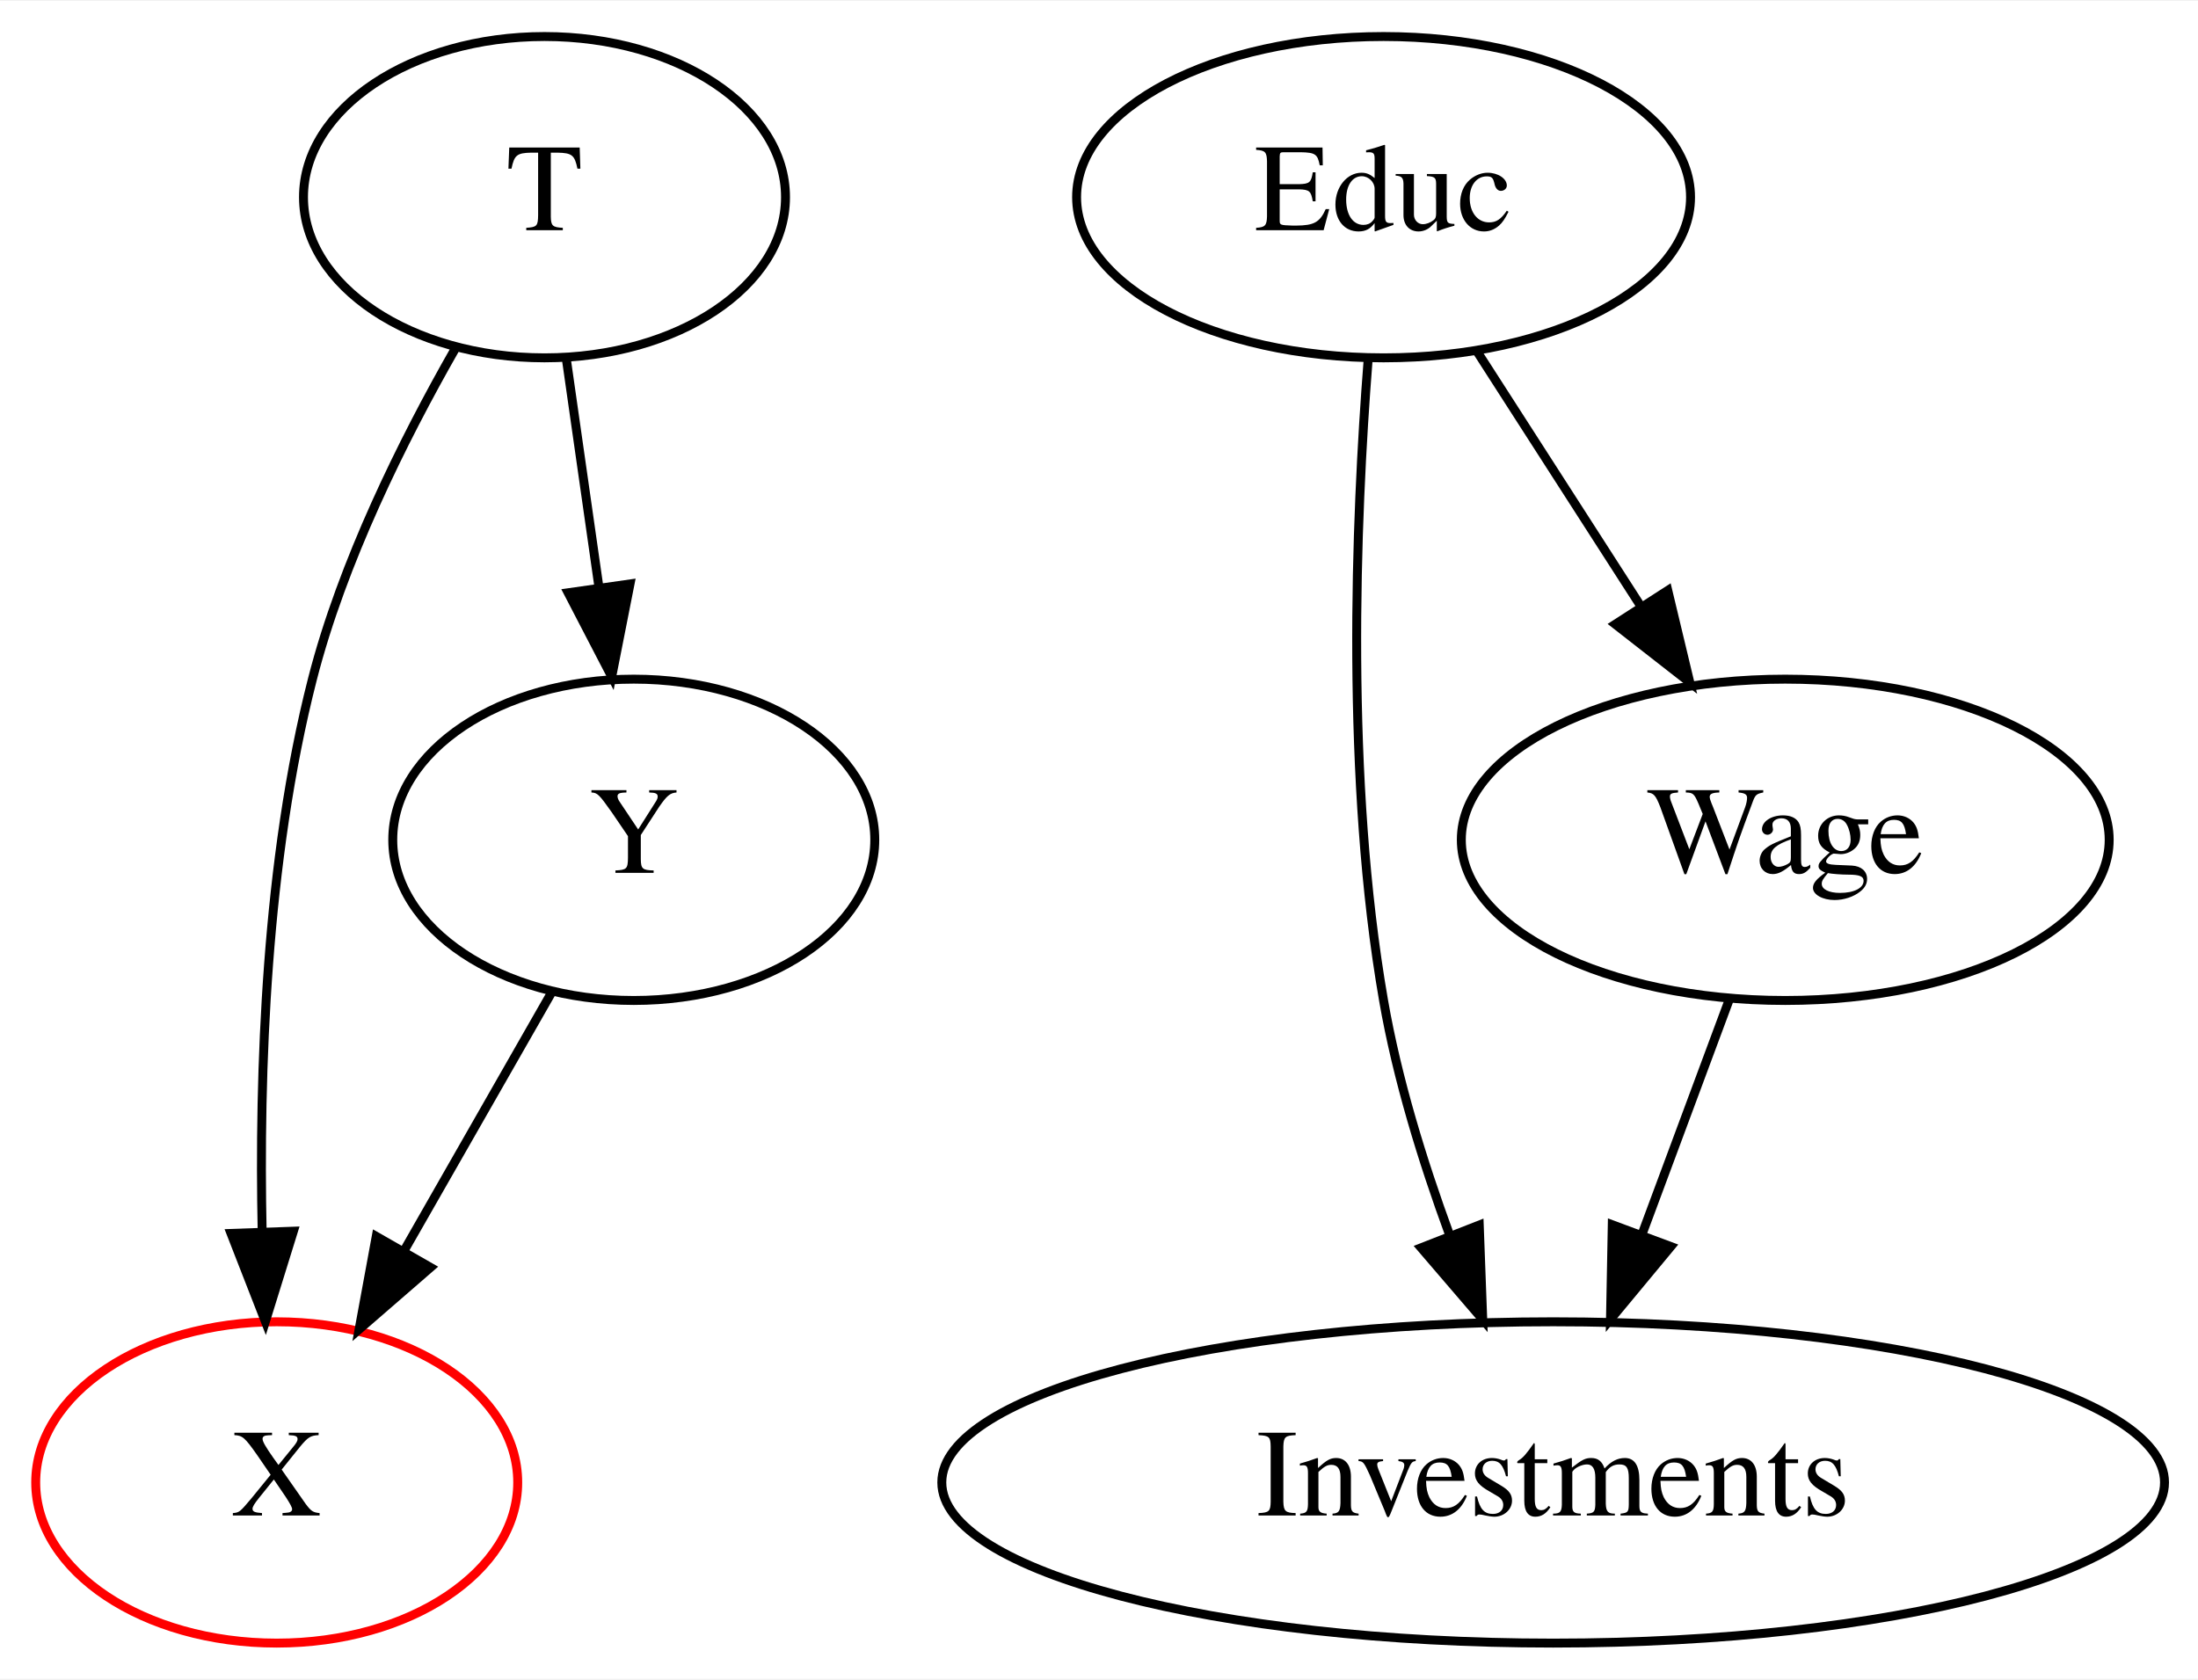
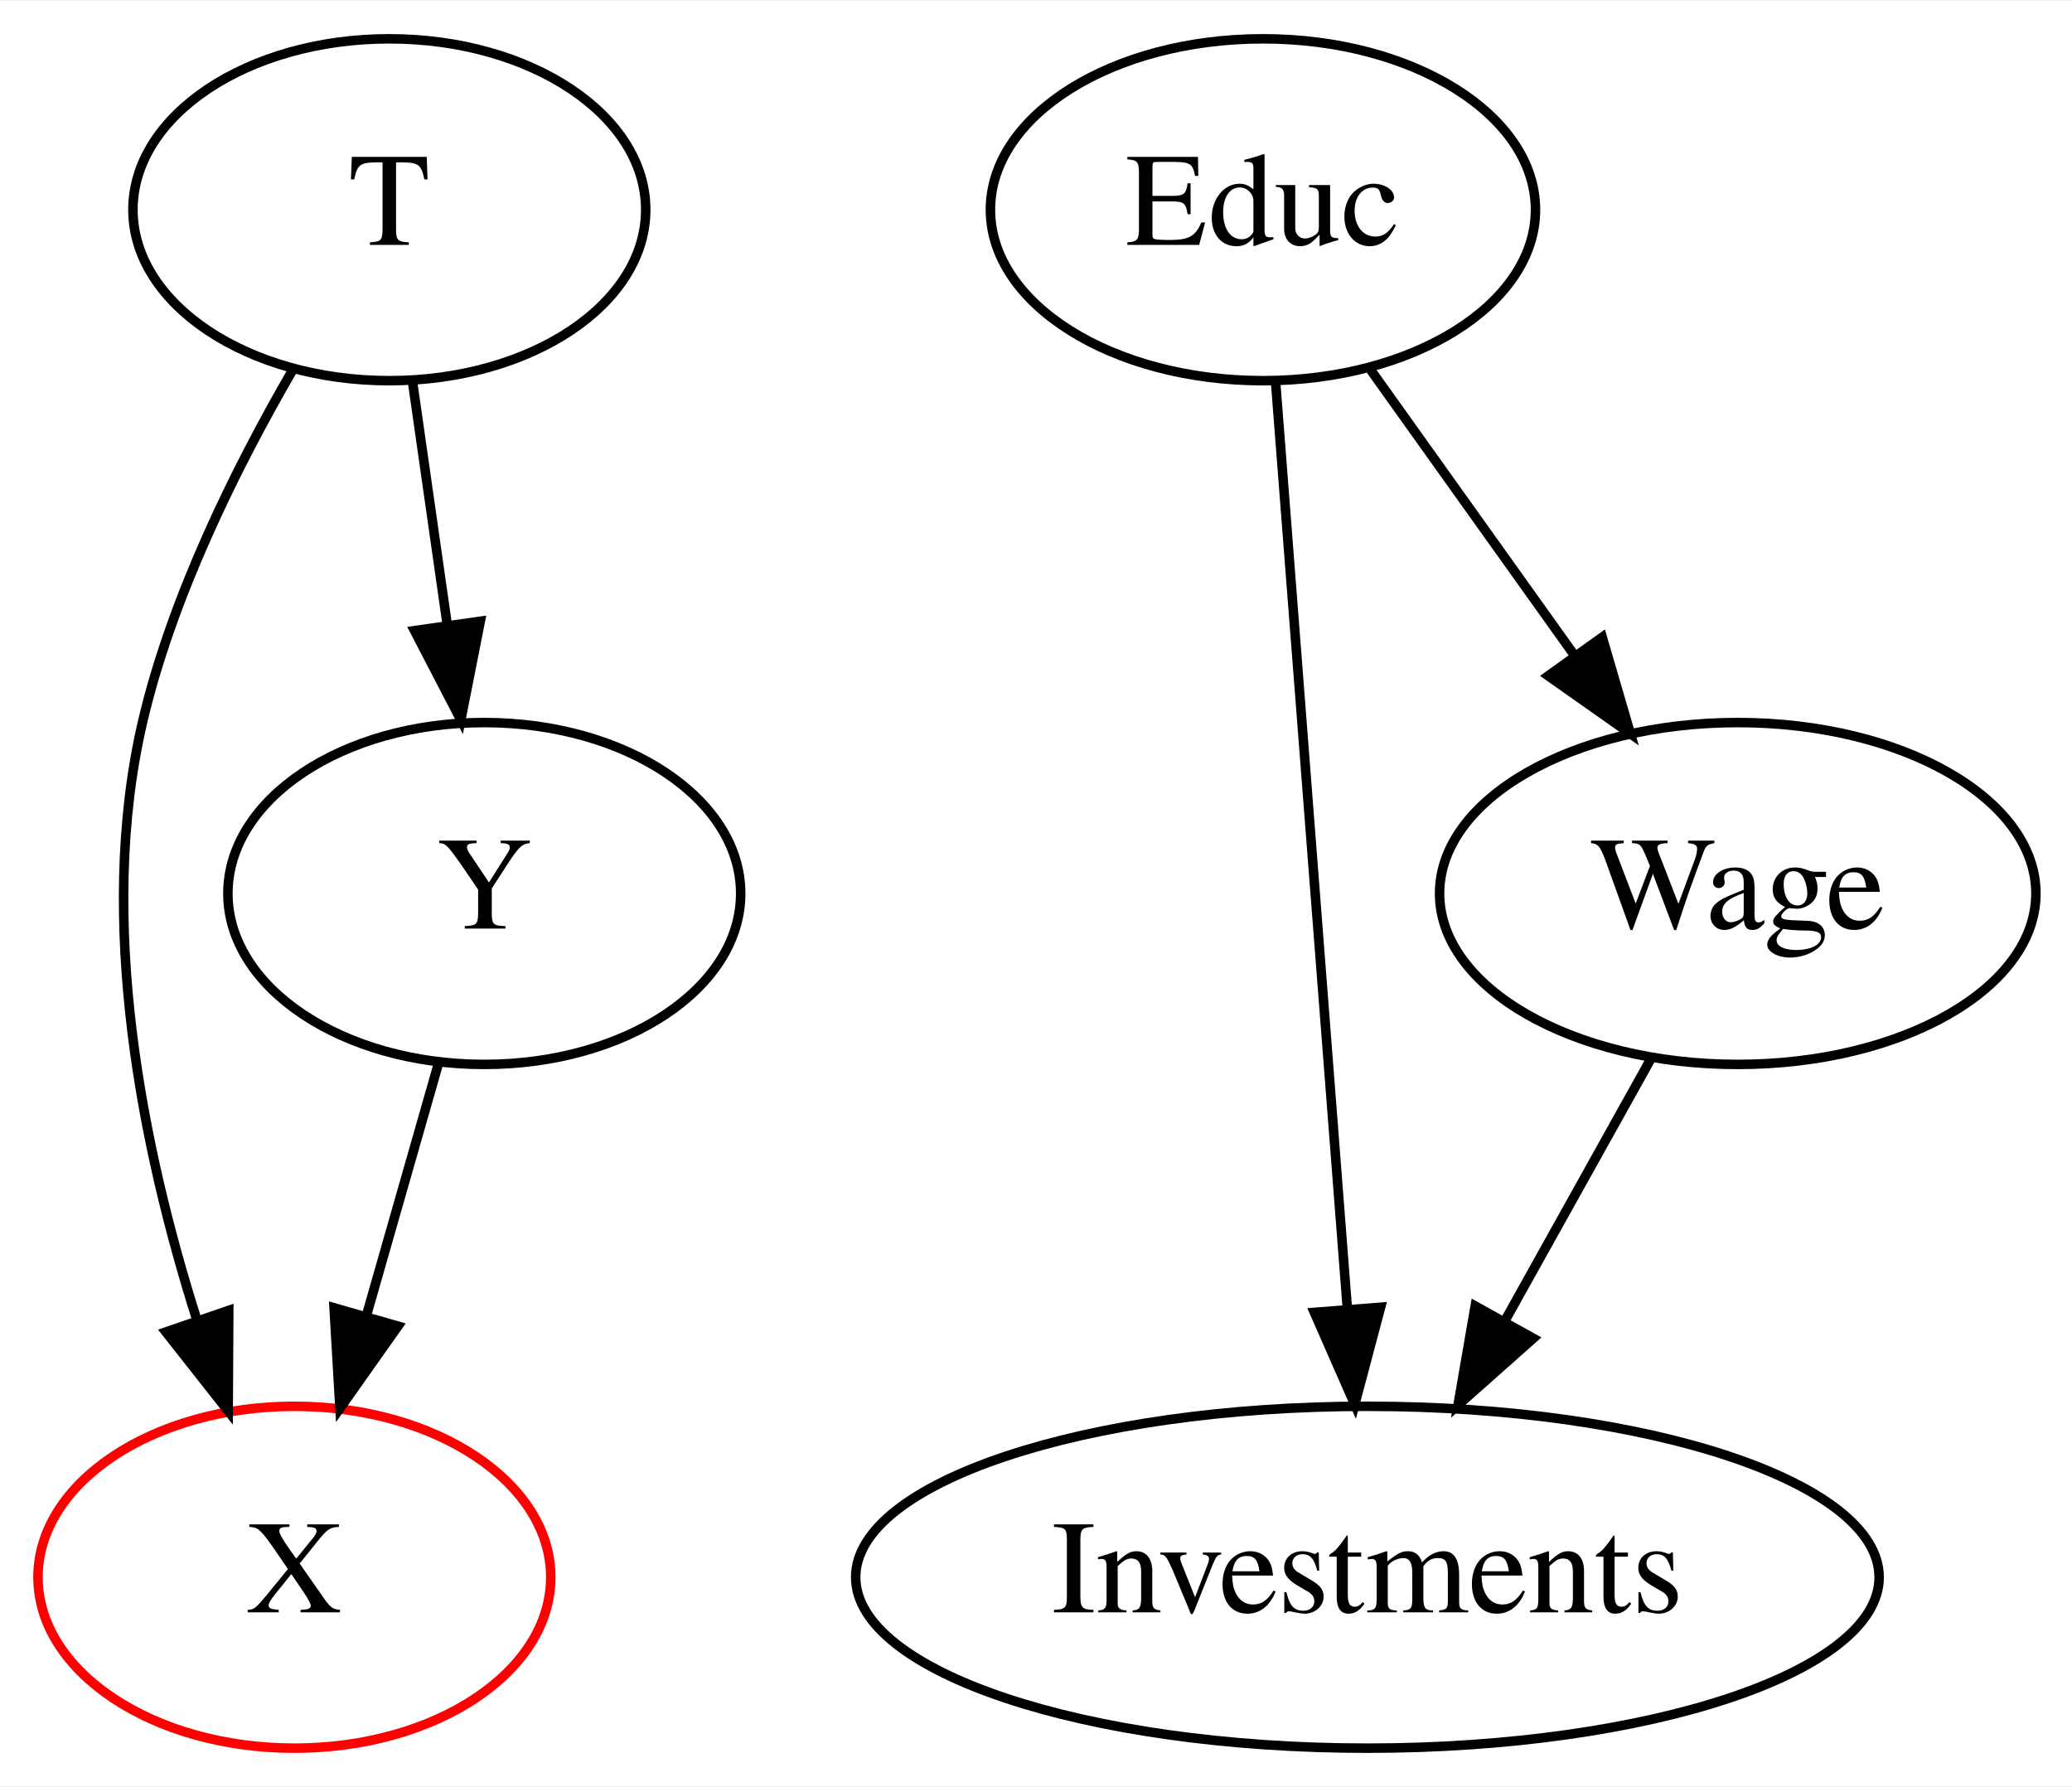
- <svg xmlns="http://www.w3.org/2000/svg" width="246pt" height="188pt" viewBox="0.00 0.00 246.24 188.00">
+ <svg xmlns="http://www.w3.org/2000/svg" width="218pt" height="188pt" viewBox="0.00 0.00 218.20 188.00">
  <g id="graph0" class="graph" transform="scale(1 1) rotate(0) translate(4 184)">
-     <polygon fill="white" stroke="transparent" points="-4,4 -4,-184 242.24,-184 242.24,4 -4,4" />
+     <polygon fill="white" stroke="transparent" points="-4,4 -4,-184 214.2,-184 214.2,4 -4,4" />
    <g id="node1" class="node">
-       <ellipse fill="none" stroke="black" cx="57" cy="-162" rx="27" ry="18" />
-       <text text-anchor="middle" x="57" y="-158.3" font-family="Times,serif" font-size="14.00">T</text>
+       <ellipse fill="none" stroke="black" cx="37" cy="-162" rx="27" ry="18" />
+       <text text-anchor="middle" x="37" y="-158.3" font-family="Times,serif" font-size="14.00">T</text>
    </g>
    <g id="node2" class="node">
      <ellipse fill="none" stroke="red" cx="27" cy="-18" rx="27" ry="18" />
      <text text-anchor="middle" x="27" y="-14.3" font-family="Times,serif" font-size="14.00">X</text>
    </g>
    <g id="edge1" class="edge">
-       <path fill="none" stroke="black" d="M46.97,-144.97C41.16,-134.79 34.35,-121.11 31,-108 25.8,-87.68 24.99,-63.91 25.37,-46.05" />
-       <polygon fill="black" stroke="black" points="28.87,-46.15 25.73,-36.03 21.88,-45.9 28.87,-46.15" />
+       <path fill="none" stroke="black" d="M26.76,-145.02C20.88,-134.86 14.06,-121.18 11,-108 6.13,-87.03 11.07,-63 16.7,-45.2" />
+       <polygon fill="black" stroke="black" points="20.09,-46.1 20.03,-35.5 13.47,-43.83 20.09,-46.1" />
    </g>
    <g id="node3" class="node">
-       <ellipse fill="none" stroke="black" cx="67" cy="-90" rx="27" ry="18" />
-       <text text-anchor="middle" x="67" y="-86.3" font-family="Times,serif" font-size="14.00">Y</text>
+       <ellipse fill="none" stroke="black" cx="47" cy="-90" rx="27" ry="18" />
+       <text text-anchor="middle" x="47" y="-86.3" font-family="Times,serif" font-size="14.00">Y</text>
    </g>
    <g id="edge2" class="edge">
-       <path fill="none" stroke="black" d="M59.42,-144.05C60.52,-136.35 61.85,-127.03 63.09,-118.36" />
-       <polygon fill="black" stroke="black" points="66.58,-118.67 64.53,-108.28 59.65,-117.68 66.58,-118.67" />
+       <path fill="none" stroke="black" d="M39.42,-144.05C40.52,-136.35 41.85,-127.03 43.09,-118.36" />
+       <polygon fill="black" stroke="black" points="46.58,-118.67 44.53,-108.28 39.65,-117.68 46.58,-118.67" />
    </g>
    <g id="edge3" class="edge">
-       <path fill="none" stroke="black" d="M57.72,-72.76C52.83,-64.19 46.71,-53.49 41.23,-43.9" />
-       <polygon fill="black" stroke="black" points="44.23,-42.09 36.23,-35.15 38.15,-45.57 44.23,-42.09" />
+       <path fill="none" stroke="black" d="M42.16,-72.05C39.9,-64.14 37.15,-54.54 34.63,-45.69" />
+       <polygon fill="black" stroke="black" points="37.91,-44.44 31.8,-35.79 31.18,-46.37 37.91,-44.44" />
    </g>
    <g id="node4" class="node">
-       <ellipse fill="none" stroke="black" cx="151" cy="-162" rx="34.39" ry="18" />
-       <text text-anchor="middle" x="151" y="-158.3" font-family="Times,serif" font-size="14.00">Educ</text>
+       <ellipse fill="none" stroke="black" cx="129" cy="-162" rx="28.7" ry="18" />
+       <text text-anchor="middle" x="129" y="-158.3" font-family="Times,serif" font-size="14.00">Educ</text>
    </g>
    <g id="node5" class="node">
-       <ellipse fill="none" stroke="black" cx="170" cy="-18" rx="68.49" ry="18" />
-       <text text-anchor="middle" x="170" y="-14.3" font-family="Times,serif" font-size="14.00">Investments</text>
+       <ellipse fill="none" stroke="black" cx="140" cy="-18" rx="53.89" ry="18" />
+       <text text-anchor="middle" x="140" y="-14.3" font-family="Times,serif" font-size="14.00">Investments</text>
    </g>
    <g id="edge4" class="edge">
-       <path fill="none" stroke="black" d="M149.27,-143.79C147.85,-125.75 146.71,-96.66 151,-72 152.52,-63.24 155.36,-54.01 158.39,-45.75" />
-       <polygon fill="black" stroke="black" points="161.72,-46.84 162.11,-36.25 155.21,-44.29 161.72,-46.84" />
+       <path fill="none" stroke="black" d="M130.33,-143.87C132.2,-119.67 135.65,-75.21 137.88,-46.39" />
+       <polygon fill="black" stroke="black" points="141.39,-46.43 138.67,-36.19 134.41,-45.89 141.39,-46.43" />
    </g>
    <g id="node6" class="node">
-       <ellipse fill="none" stroke="black" cx="196" cy="-90" rx="36.29" ry="18" />
-       <text text-anchor="middle" x="196" y="-86.3" font-family="Times,serif" font-size="14.00">Wage</text>
+       <ellipse fill="none" stroke="black" cx="179" cy="-90" rx="31.4" ry="18" />
+       <text text-anchor="middle" x="179" y="-86.3" font-family="Times,serif" font-size="14.00">Wage</text>
    </g>
    <g id="edge5" class="edge">
-       <path fill="none" stroke="black" d="M161.44,-144.76C166.87,-136.32 173.63,-125.8 179.73,-116.31" />
-       <polygon fill="black" stroke="black" points="182.84,-117.94 185.31,-107.63 176.96,-114.15 182.84,-117.94" />
+       <path fill="none" stroke="black" d="M140.35,-145.12C146.67,-136.26 154.69,-125.04 161.77,-115.12" />
+       <polygon fill="black" stroke="black" points="164.73,-116.99 167.7,-106.82 159.04,-112.92 164.73,-116.99" />
    </g>
    <g id="edge6" class="edge">
-       <path fill="none" stroke="black" d="M189.71,-72.05C186.78,-64.18 183.23,-54.62 179.95,-45.79" />
-       <polygon fill="black" stroke="black" points="183.18,-44.43 176.42,-36.28 176.62,-46.87 183.18,-44.43" />
+       <path fill="none" stroke="black" d="M169.95,-72.76C165.36,-64.53 159.68,-54.32 154.49,-45.02" />
+       <polygon fill="black" stroke="black" points="157.47,-43.16 149.54,-36.12 151.35,-46.56 157.47,-43.16" />
    </g>
  </g>
</svg>
